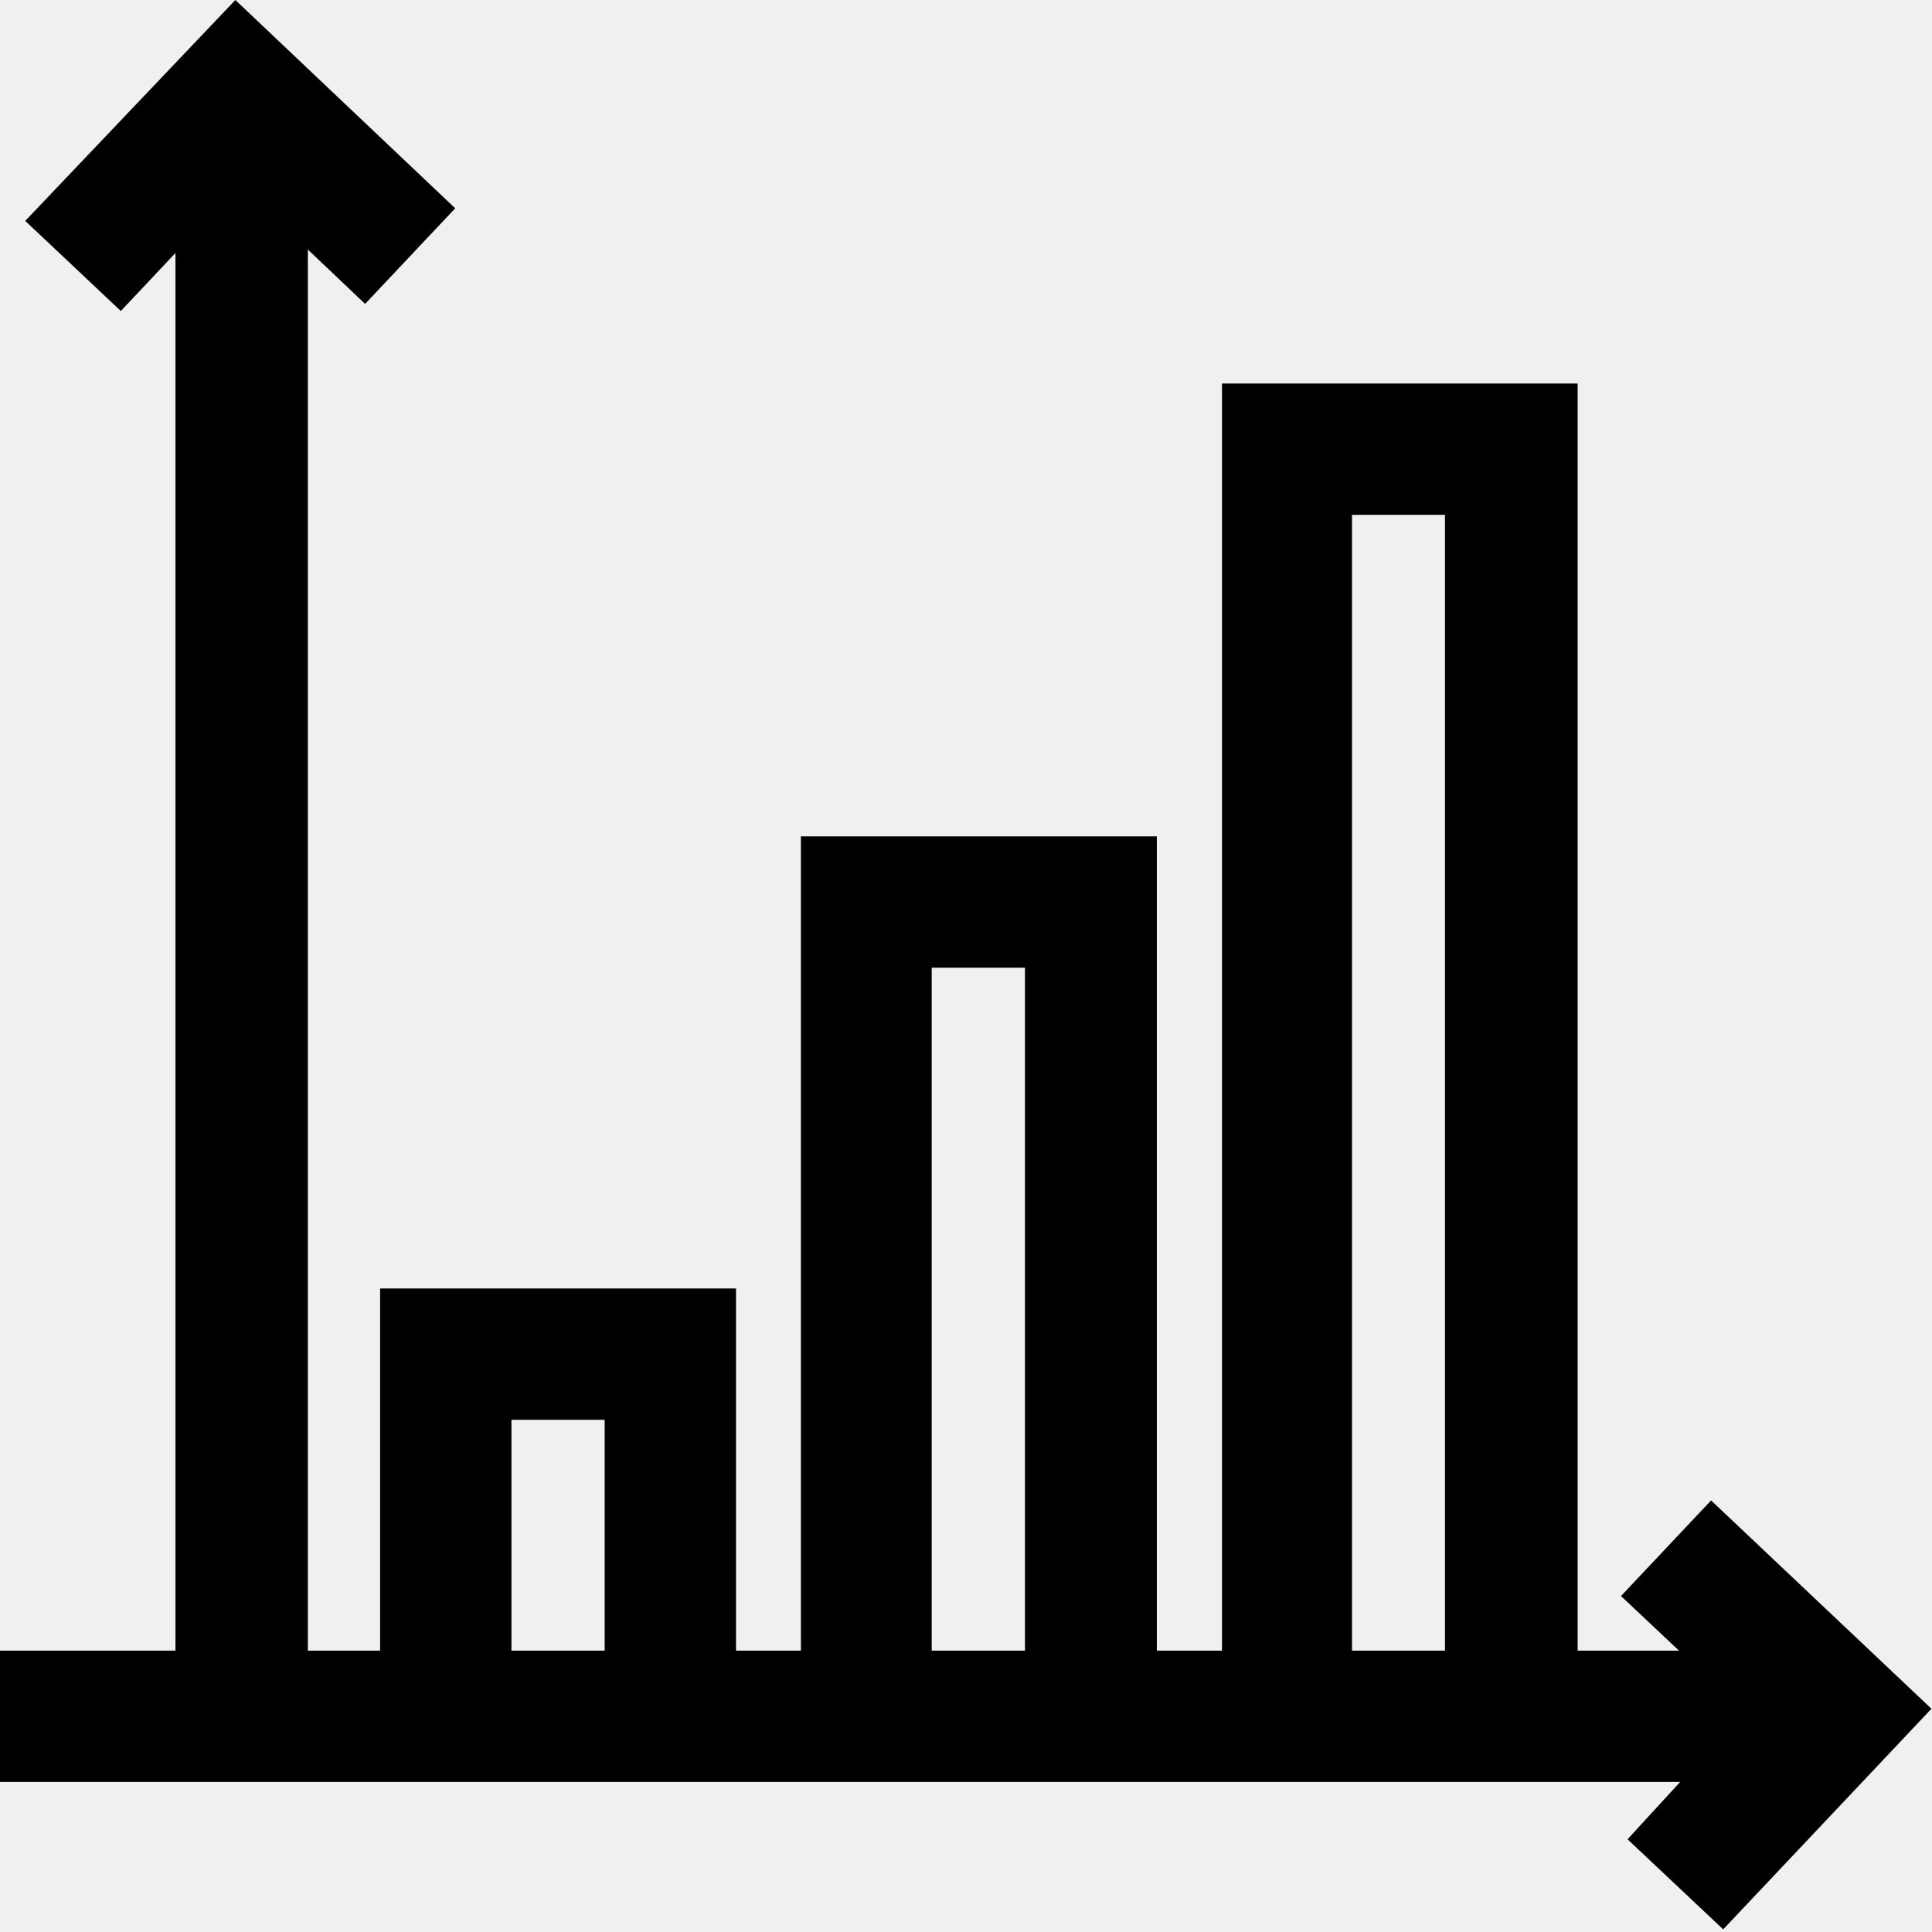
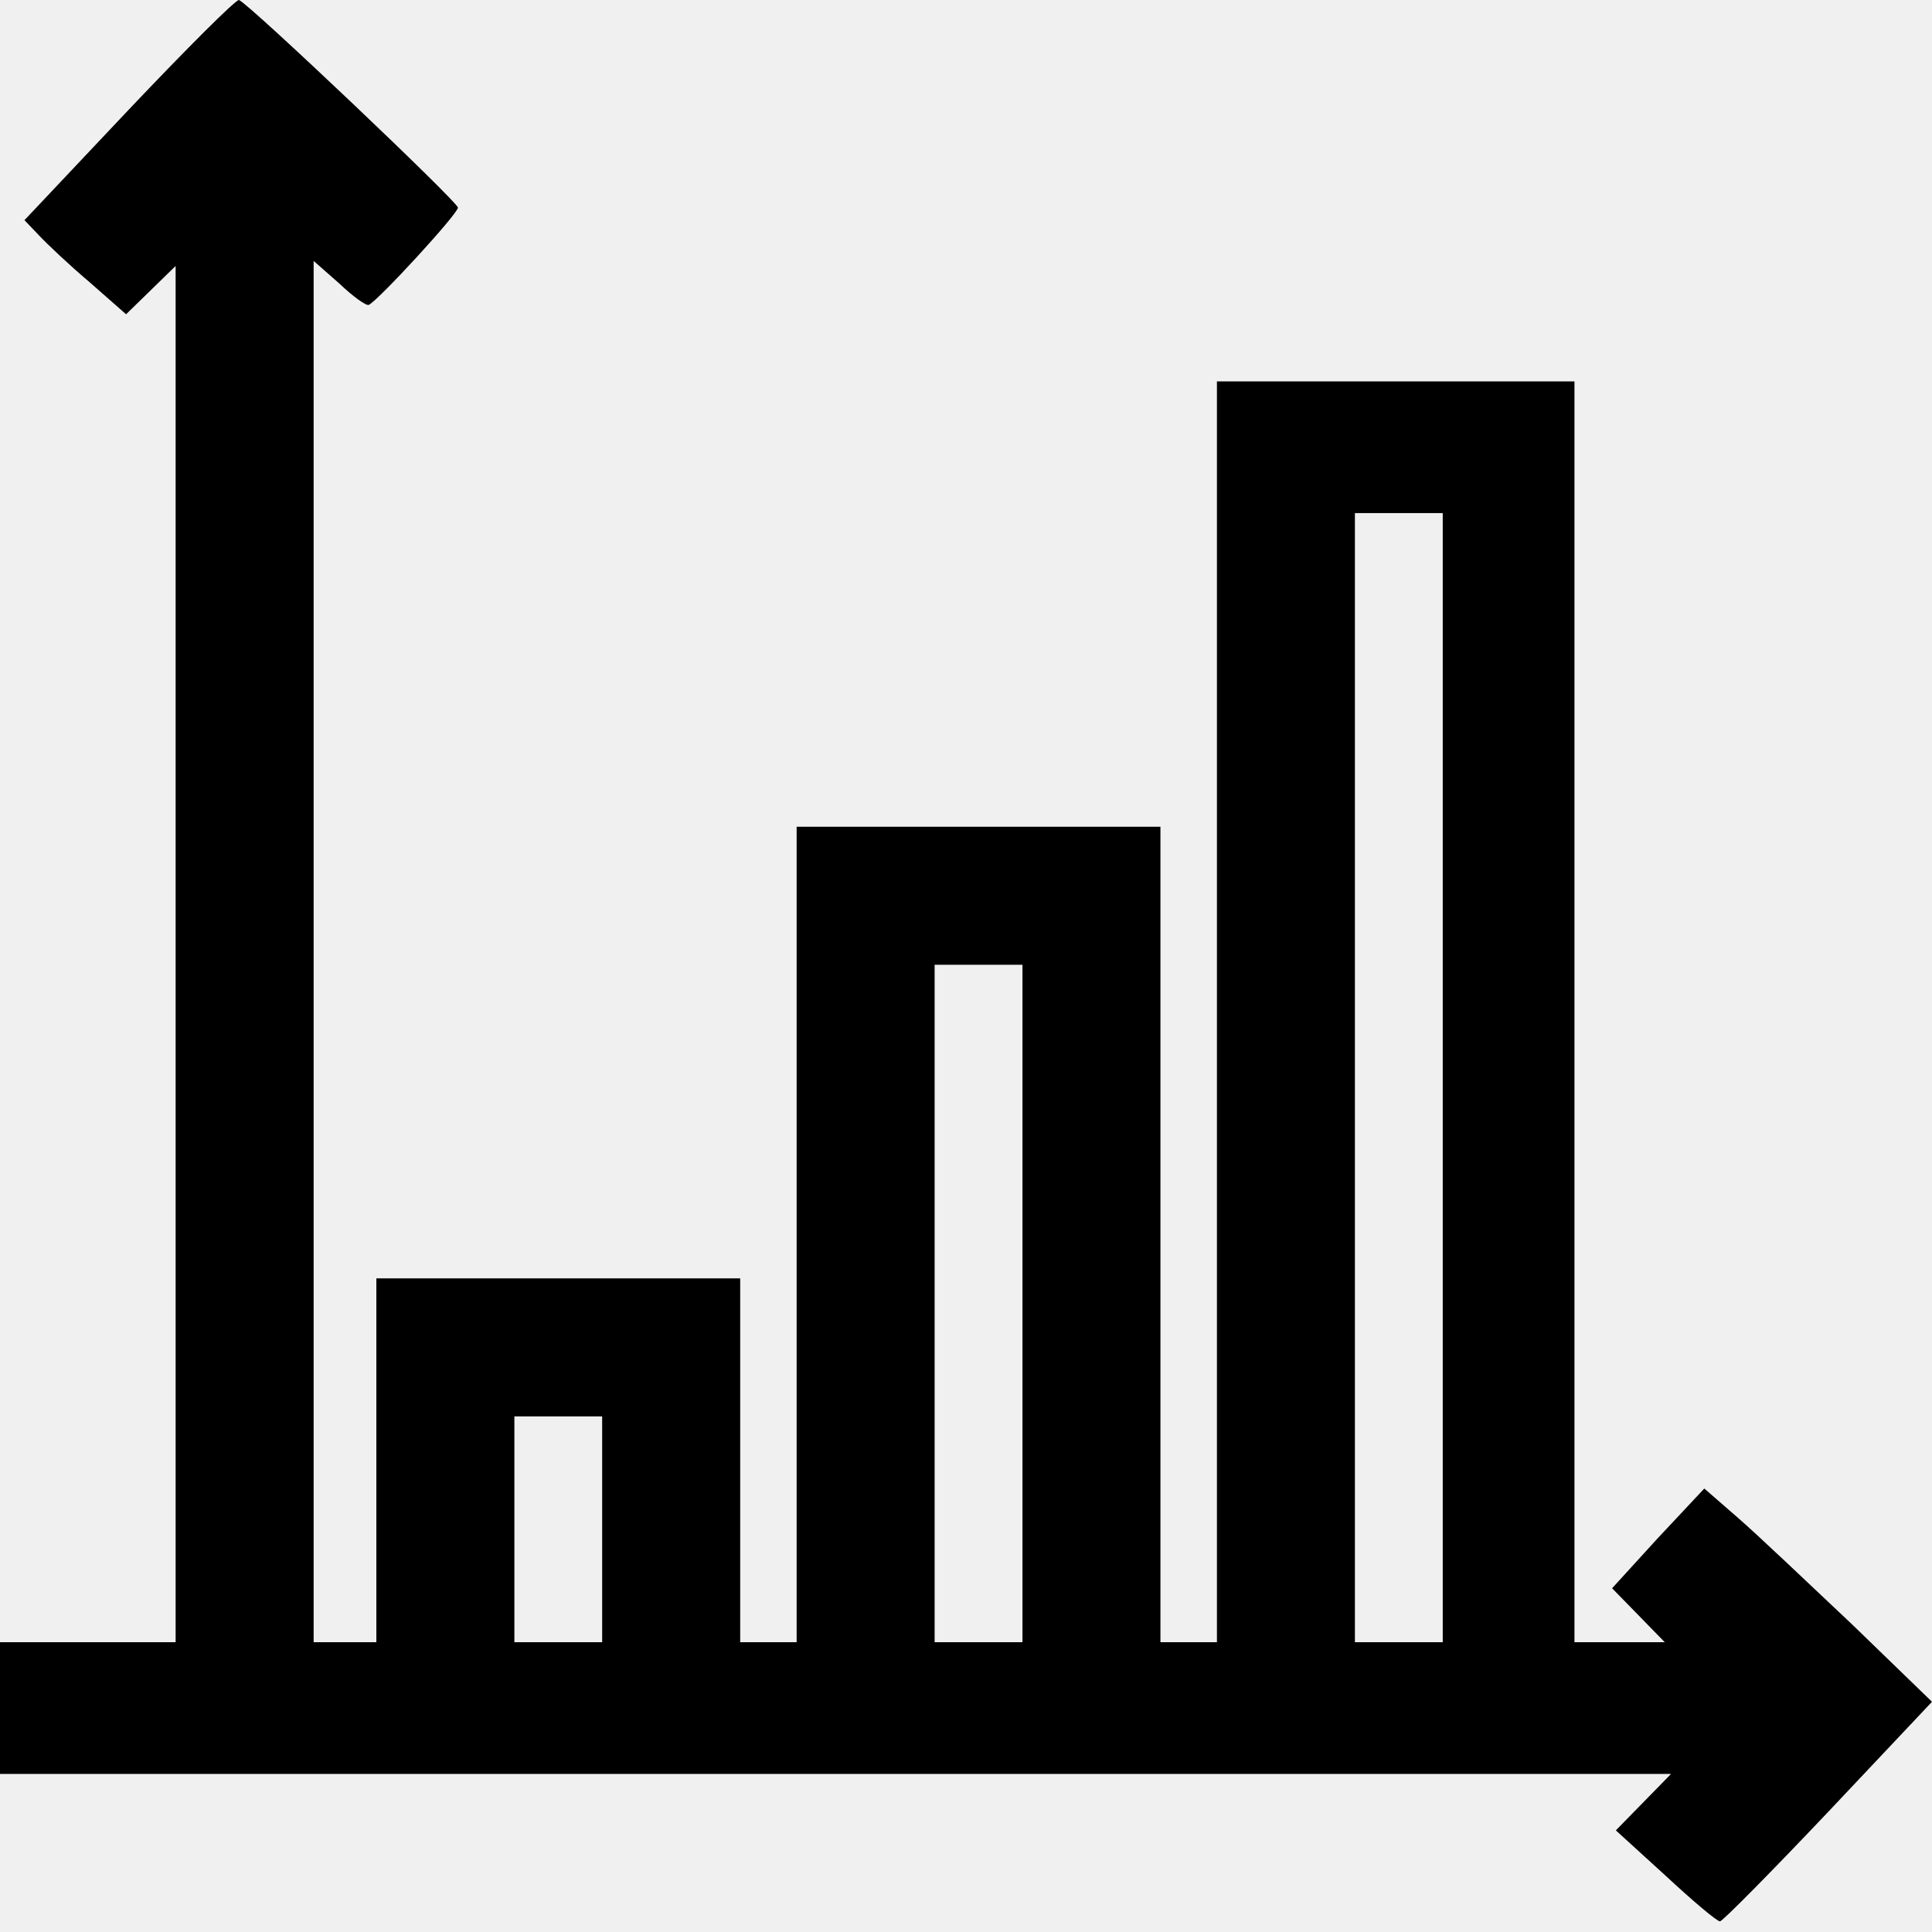
<svg xmlns="http://www.w3.org/2000/svg" width="50" height="50" viewBox="0 0 50 50" fill="none">
-   <g clip-path="url(#clip0)">
-     <path d="M44.283 38.831L41.951 41.305L43.453 42.719H40.829V9.925H31.625V42.719H29.939V21.645H20.727V42.719H19.048V33.345H9.837V42.719H7.967V6.458L9.449 7.865L11.781 5.391L6.091 0L0.653 5.717L3.127 8.049L4.541 6.547V42.719H-0.027V46.118H43.481L42.121 47.6L44.596 49.932L49.986 44.222L44.283 38.831ZM13.236 42.719V36.744H15.649V42.719H13.236ZM24.113 42.719V25.044H26.526V42.719H24.113ZM34.99 42.719V13.324H37.396V42.719H34.99Z" fill="black" />
-   </g>
-   <defs>
-     <clipPath id="clip0">
-       <rect width="50" height="49.932" fill="white" />
-     </clipPath>
-   </defs>
+   <path d="M3.344 2.825L0.633 5.698L1.006 6.088C1.218 6.315 1.802 6.867 2.321 7.305L3.263 8.133L3.912 7.5L4.545 6.883V24.692V42.5H2.273H0V44.205V45.909H21.623H43.247L42.532 46.64L41.818 47.37L43.101 48.539C43.799 49.188 44.432 49.724 44.513 49.724C44.578 49.724 45.844 48.442 47.321 46.883L50 44.042L47.938 42.045C46.786 40.958 45.471 39.708 44.984 39.286L44.107 38.523L42.906 39.805L41.721 41.104L42.403 41.802L43.084 42.5H41.916H40.747V26.185V9.87H36.12H31.494V26.185V42.5H30.763H30.032V31.948V21.396H25.325H20.617V31.948V42.5H19.886H19.156V37.792V33.084H14.448H9.74V37.792V42.5H8.929H8.117V24.627V6.753L8.782 7.338C9.14 7.679 9.481 7.922 9.545 7.89C9.789 7.776 11.851 5.536 11.851 5.373C11.851 5.227 6.445 0.097 6.185 9.44529e-05C6.104 -0.016 4.838 1.25 3.344 2.825ZM37.338 27.89V42.5H36.201H35.065V27.89V13.279H36.201H37.338V27.89ZM26.461 33.734V42.5H25.325H24.188V33.734V24.968H25.325H26.461V33.734ZM15.584 39.578V42.5H14.448H13.312V39.578V36.656H14.448H15.584V39.578Z" fill="black" />
</svg>
